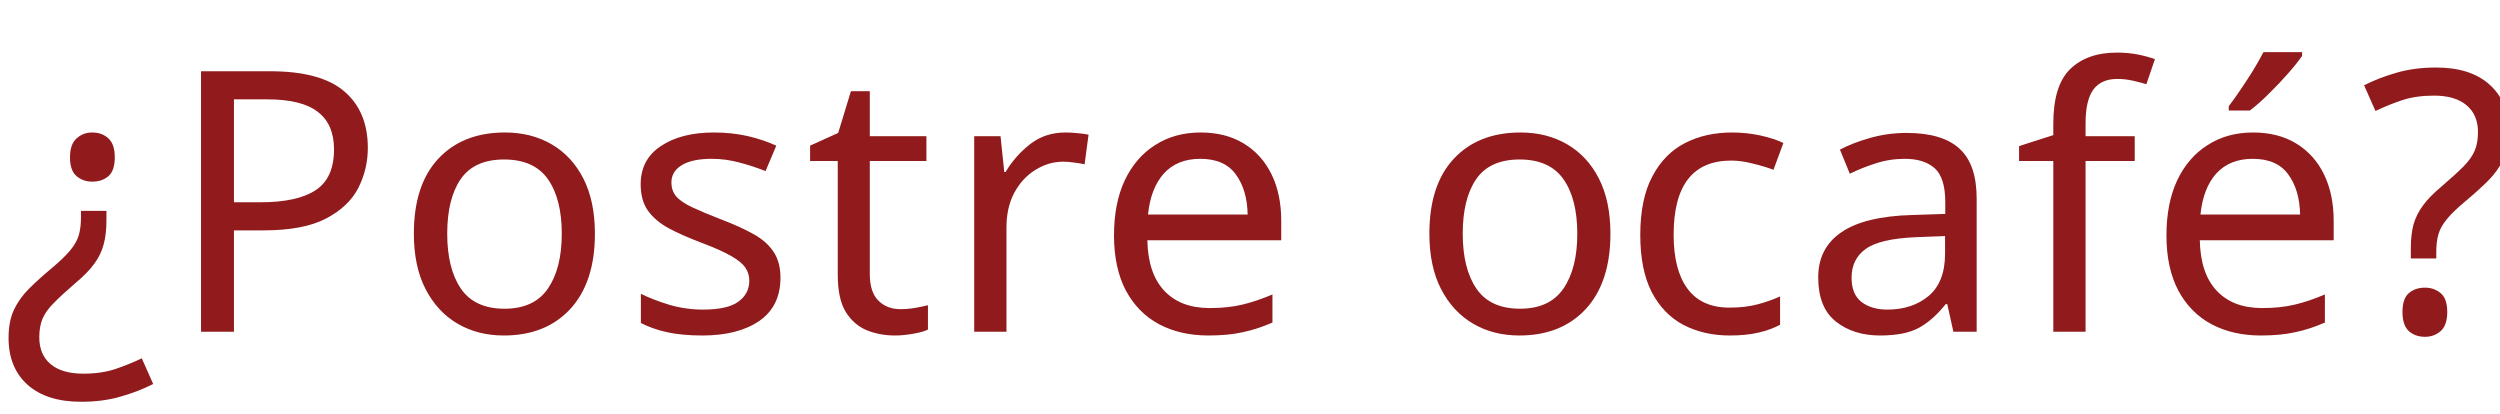
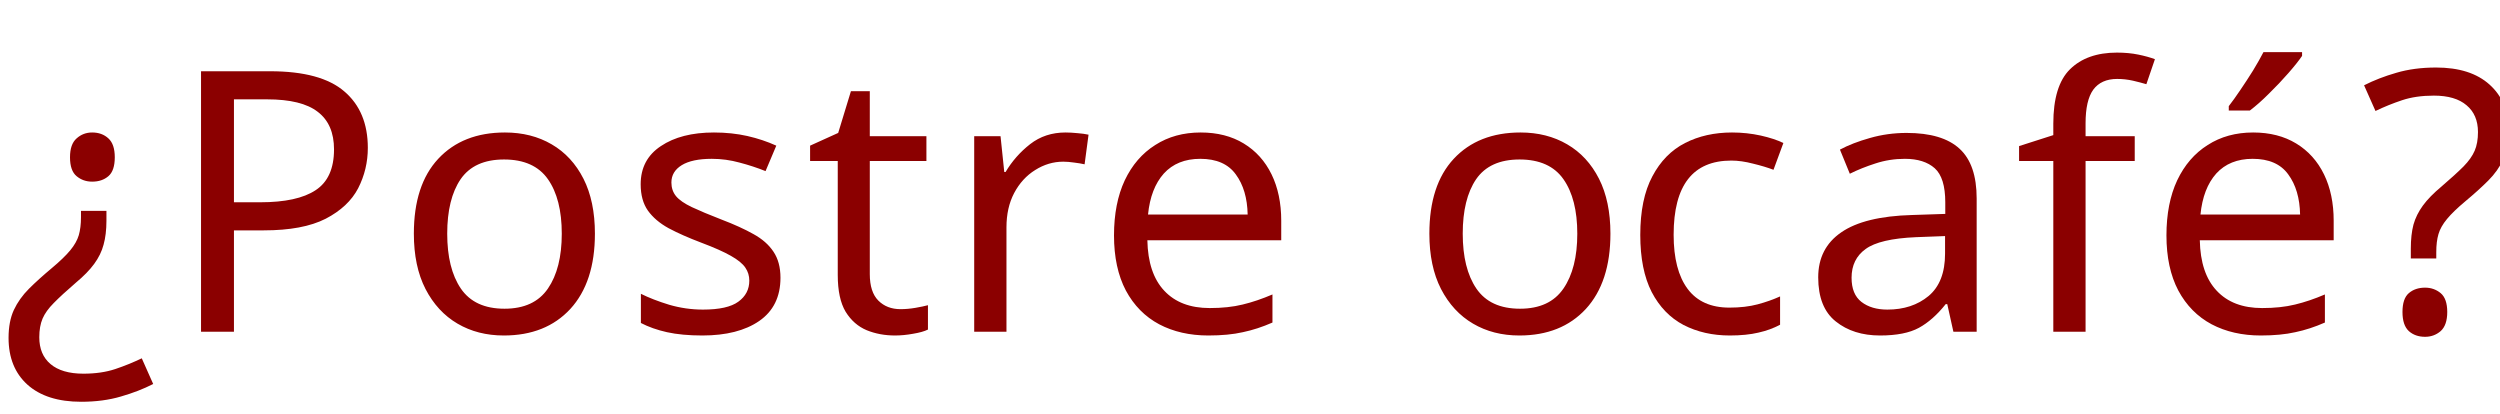
<svg xmlns="http://www.w3.org/2000/svg" id="Layer_2" data-name="Layer 2" viewBox="0 0 177.99 29.47">
  <defs>
    <style>
      .cls-1 {
-         fill: #911a1c;
+         fill: #8b0000;
        font-family: MarkerAid-Regular, 'Marker Aid';
        font-size: 25.99px;
      }

      .cls-2 {
        letter-spacing: 0em;
      }

      .cls-3 {
        letter-spacing: .02em;
      }
    </style>
  </defs>
  <g id="Layer_9" data-name="Layer 9">
    <text class="cls-1" transform="translate(0 23.62)">
      <tspan class="cls-3" x="0" y="0">¿Postre o </tspan>
      <tspan class="cls-2" x="115.36" y="0">c</tspan>
      <tspan class="cls-3" x="128.26" y="0">afé?</tspan>
    </text>
  </g>
</svg>
